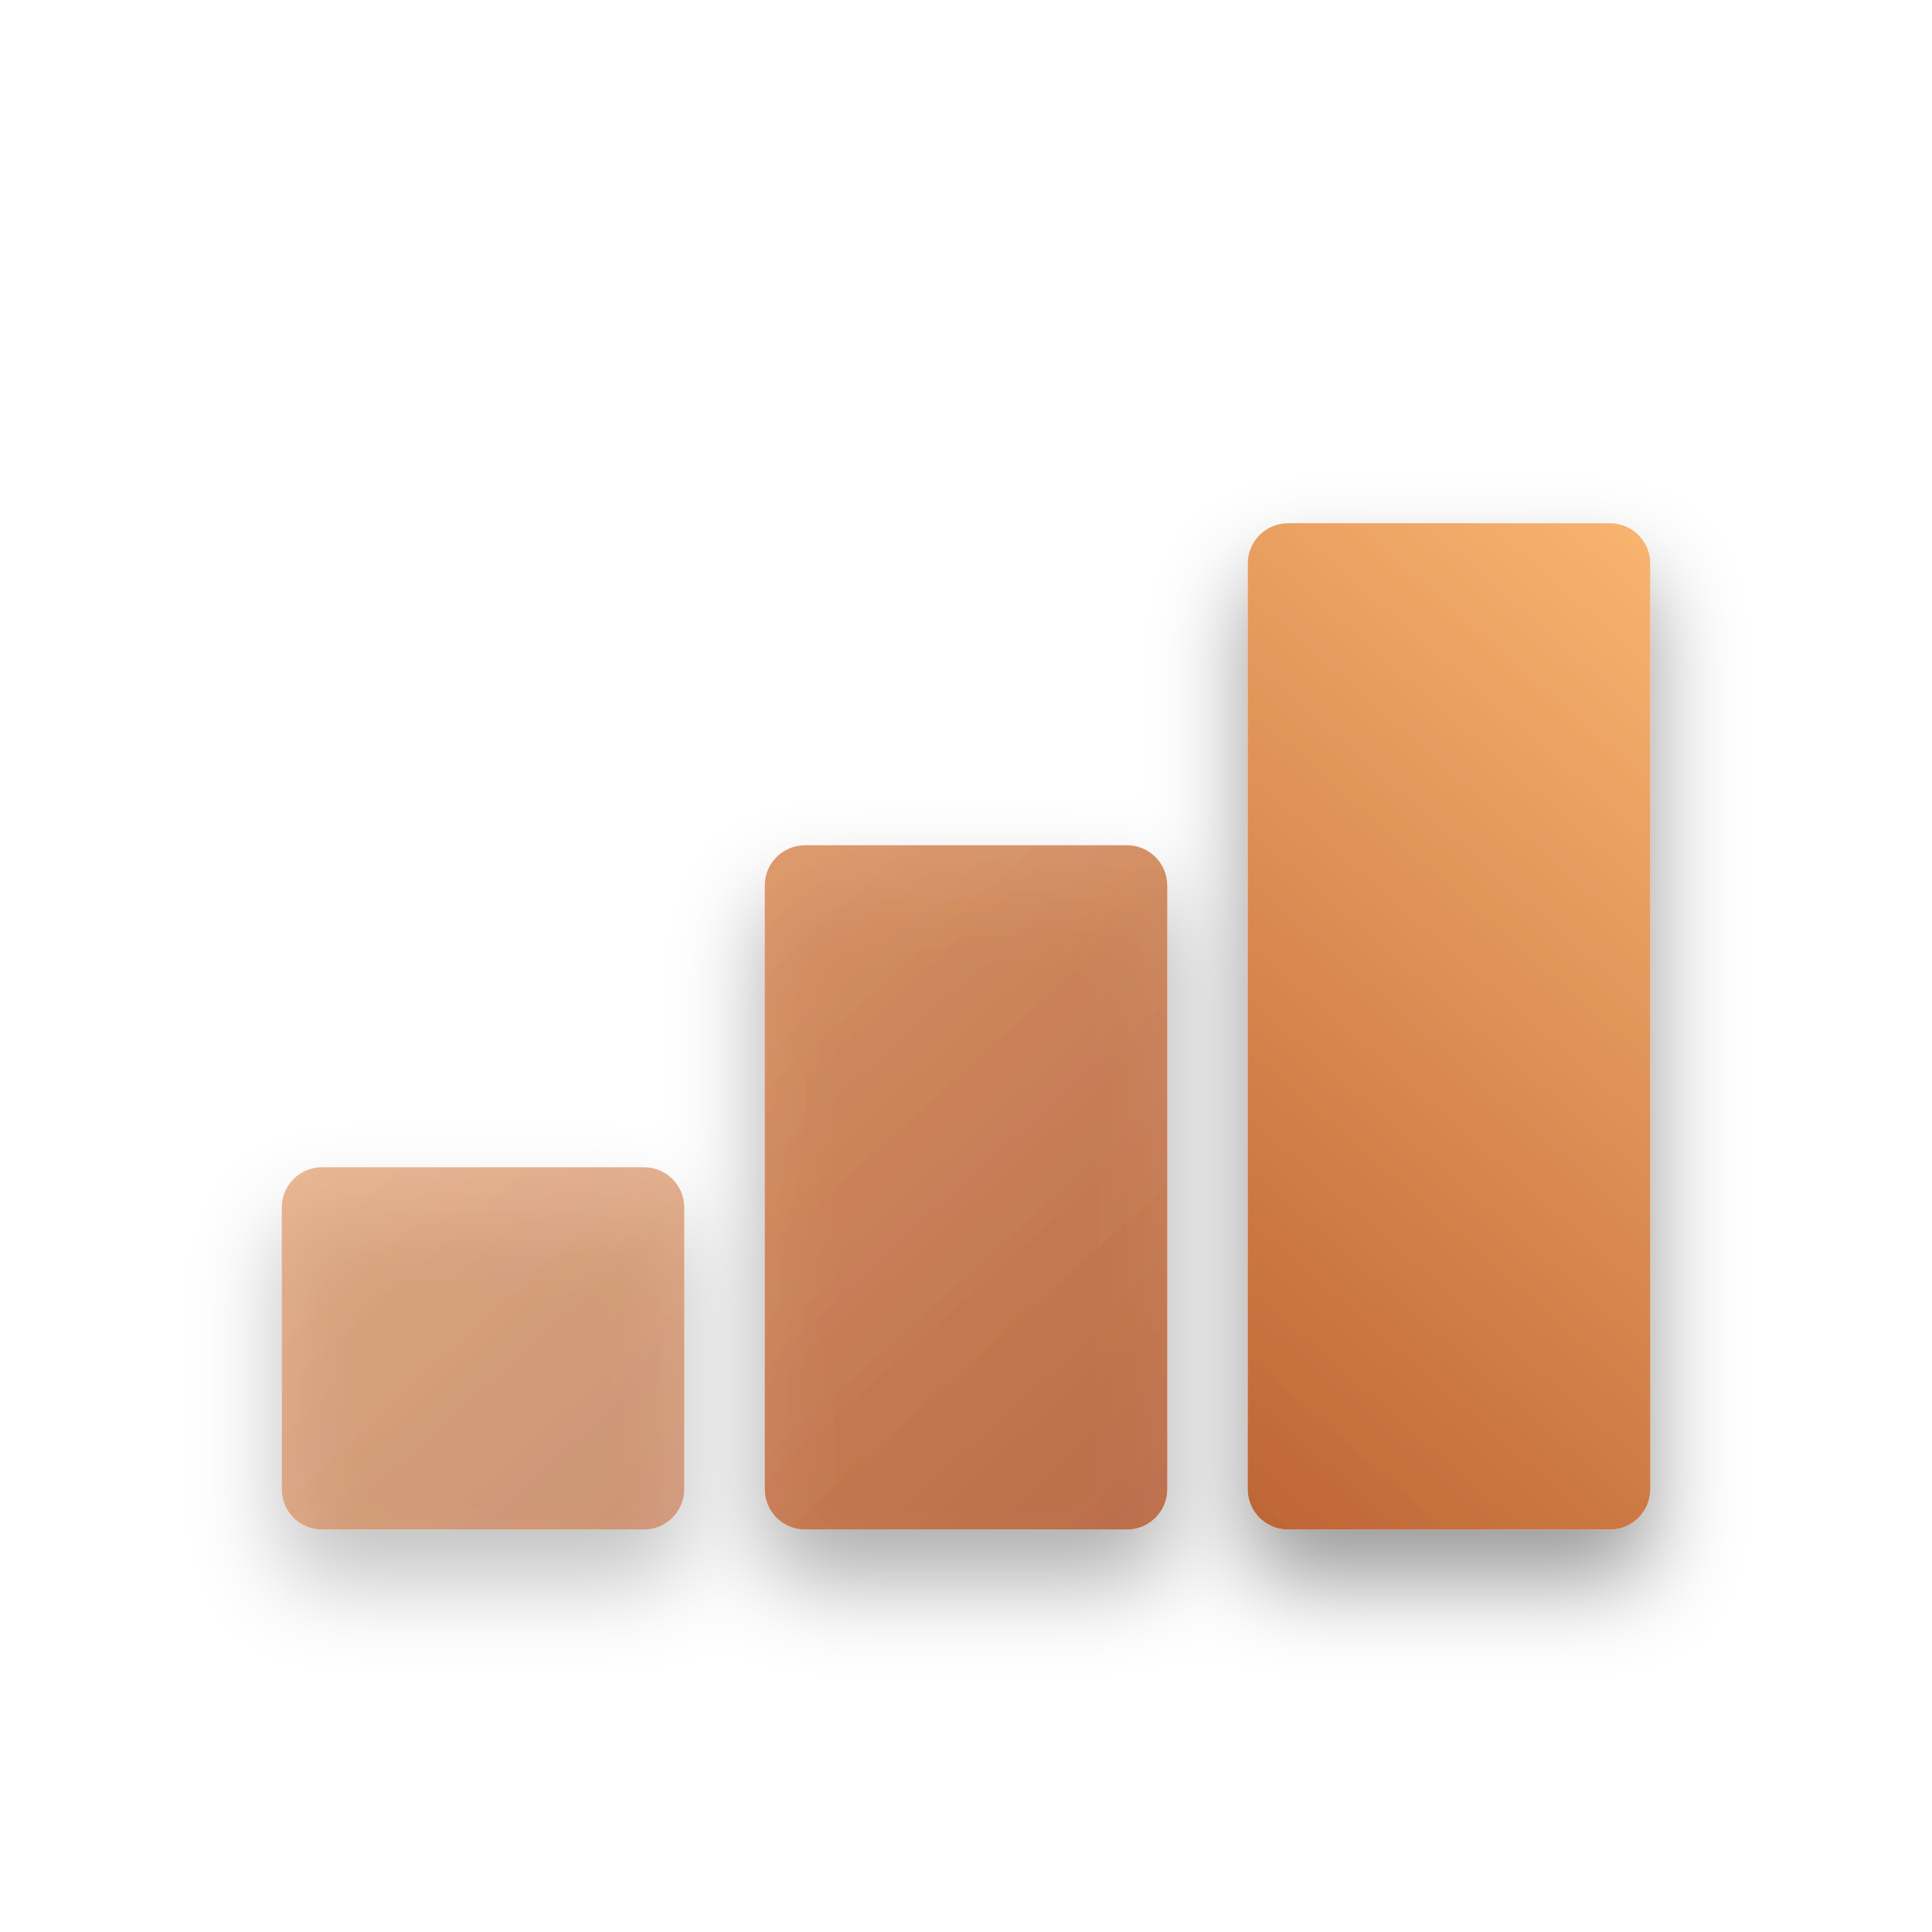
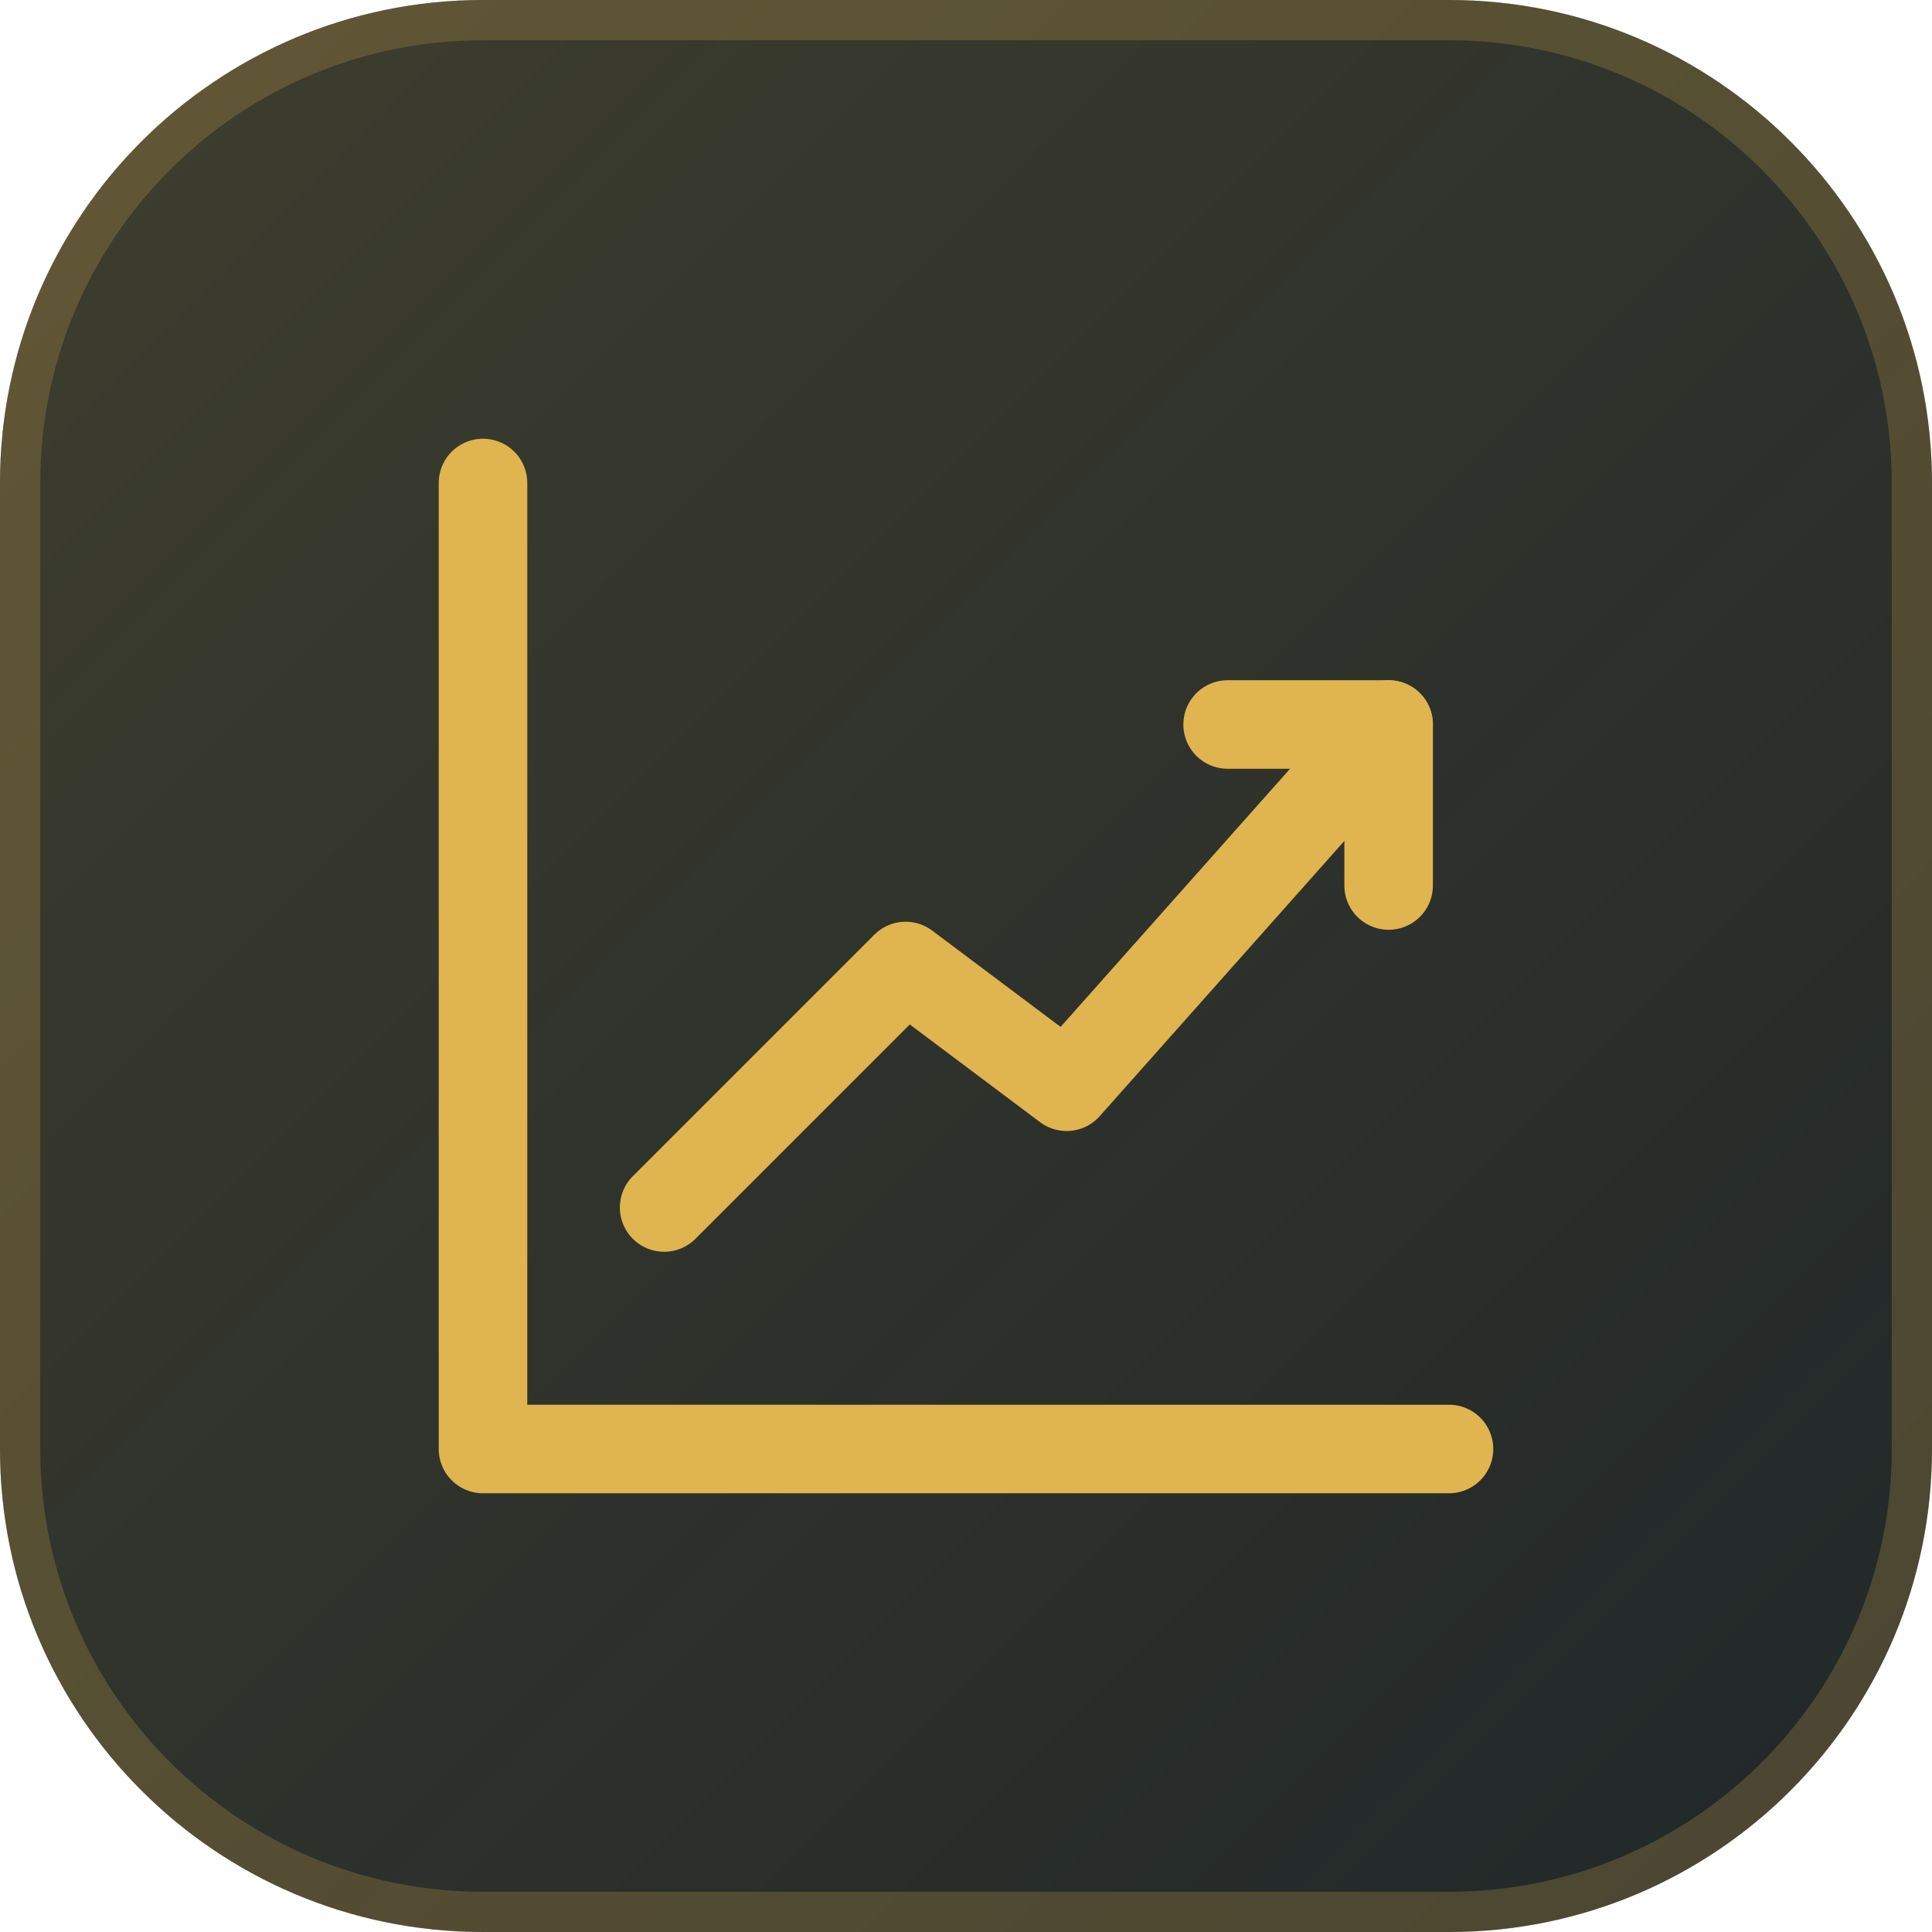
- <svg xmlns="http://www.w3.org/2000/svg" viewBox="0 0 96 96" fill="none" aria-hidden="true">
+ <svg xmlns="http://www.w3.org/2000/svg" viewBox="0 0 48 48" fill="none">
  <defs>
-     <linearGradient id="g" x1="10" y1="6" x2="86" y2="90" gradientUnits="userSpaceOnUse">
-       <stop stop-color="#FDBA74" />
-       <stop offset="1" stop-color="#9A3412" />
+     <linearGradient id="b" x1="0" y1="0" x2="48" y2="48" gradientUnits="userSpaceOnUse">
+       <stop stop-color="#E0B44E" stop-opacity=".2" />
+       <stop offset="1" stop-color="#E0B44E" stop-opacity=".05" />
    </linearGradient>
-     <linearGradient id="g2" x1="20" y1="80" x2="76" y2="16" gradientUnits="userSpaceOnUse">
-       <stop stop-color="#9A3412" />
-       <stop offset="1" stop-color="#FDBA74" />
-     </linearGradient>
-     <filter id="s" x="-25%" y="-25%" width="150%" height="150%">
-       <feDropShadow dx="0" dy="2.5" stdDeviation="2.2" flood-color="#000" flood-opacity=".4" />
-     </filter>
  </defs>
-   <g filter="url(#s)">
-     <rect x="14" y="58" width="20" height="18" rx="2" fill="url(#g)" opacity=".6" />
-     <rect x="38" y="42" width="20" height="34" rx="2" fill="url(#g)" opacity=".8" />
-     <rect x="62" y="26" width="20" height="50" rx="2" fill="url(#g2)" />
+   <rect width="48" height="48" rx="12" fill="#162027" />
+   <rect width="48" height="48" rx="12" fill="url(#b)" />
+   <rect x=".5" y=".5" width="47" height="47" rx="11.5" stroke="#E0B44E" stroke-opacity=".22" />
+   <g stroke="#E0B44E" stroke-width="2.2" stroke-linecap="round" stroke-linejoin="round">
+     <path d="M12 12v24h24" />
+     <path d="M16.5 30l6-6 4 3 8-9" />
+     <path d="M30.5 18h4v4" />
  </g>
</svg>
